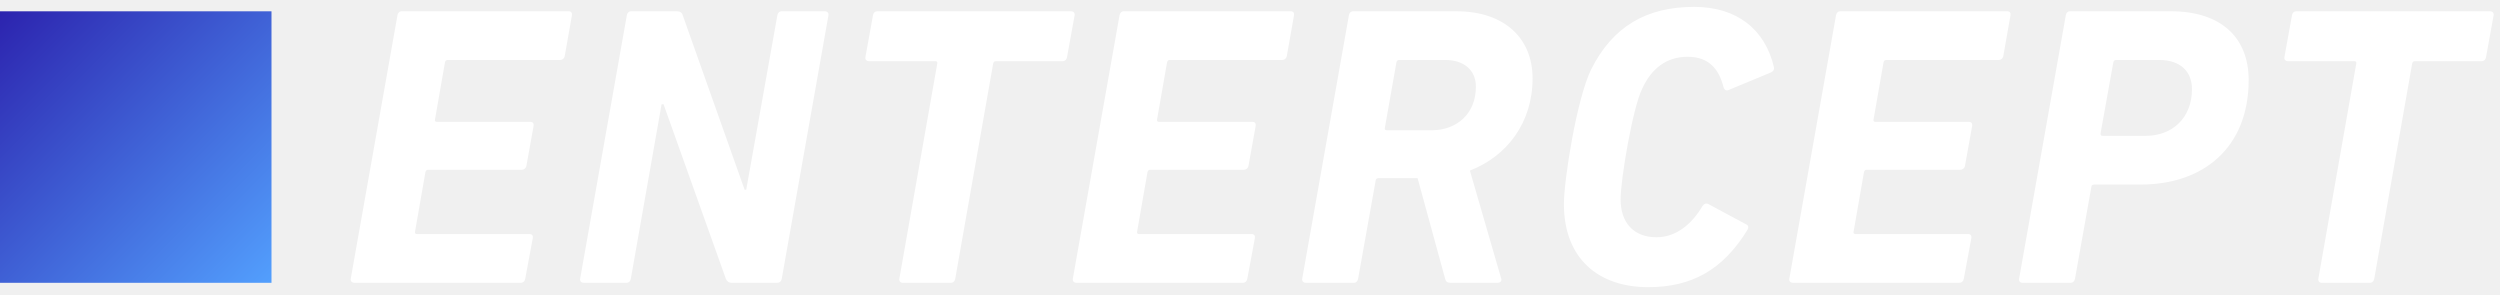
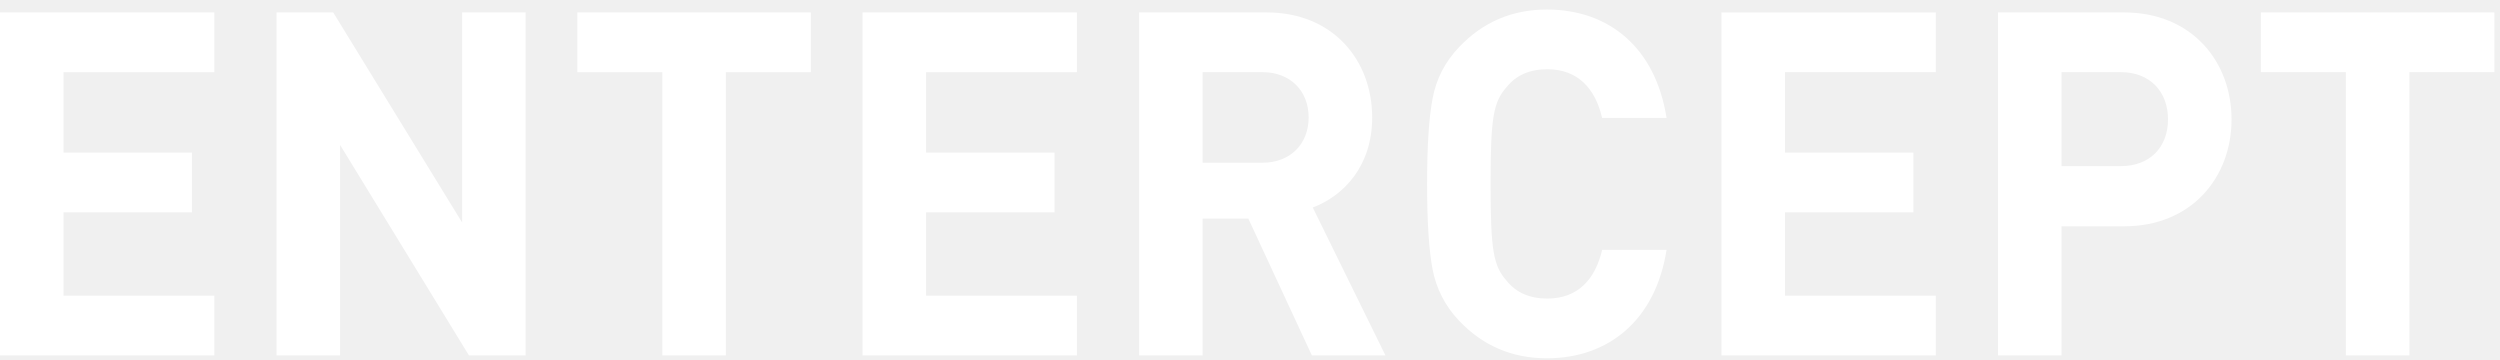
- <svg xmlns="http://www.w3.org/2000/svg" width="221px" height="26px" viewBox="0 0 221 26" version="1.1">
-   <defs>
-     <linearGradient x1="0%" y1="0%" x2="101.258%" y2="100%" id="linearGradient-1">
-       <stop stop-color="#2C23AE" offset="0%" />
-       <stop stop-color="#53A0FE" offset="100%" />
-       <stop stop-color="#C900FF" offset="100%" />
-     </linearGradient>
-   </defs>
+ <svg xmlns="http://www.w3.org/2000/svg" width="250px" height="36px" viewBox="0 0 250 36" version="1.1">
+   <defs />
  <g id="Page-1" stroke="none" stroke-width="1" fill="none" fill-rule="evenodd">
-     <g id="logo-(1)" transform="translate(0, 1)" fill-rule="nonzero" fill="url(#linearGradient-1)">
-       <polygon id="Page-1" points="0 24 24 24 24 0 0 0" />
+     <g id="logo" fill-rule="nonzero" fill="#FFFFFF">
+       <g id="Group">
+         <g id="Page-1">
+           <path d="M126.25,7.216 L120.263,7.216 L120.263,16.272 L126.25,16.272 C129.038,16.272 130.865,14.394 130.865,11.745 C130.865,9.095 129.038,7.216 126.25,7.216 L126.25,7.216 Z M131.186,35.541 L124.833,21.859 L120.263,21.859 L120.263,35.541 L113.91,35.541 L113.91,1.242 L126.662,1.242 C133.288,1.242 137.218,6.012 137.218,11.745 C137.218,16.56 134.43,19.548 131.277,20.752 L138.544,35.541 L131.186,35.541 Z" id="Fill-5" />
+           <path d="M154.682,35.829 C151.209,35.829 148.285,34.578 145.907,32.071 C144.492,30.58 143.623,28.845 143.255,26.919 C142.89,24.99 142.709,22.149 142.709,18.391 C142.709,14.634 142.89,11.792 143.255,9.866 C143.623,7.891 144.492,6.203 145.907,4.712 C148.285,2.207 151.209,0.954 154.682,0.954 C160.943,0.954 165.558,4.808 166.655,11.792 L160.213,11.792 C159.526,8.854 157.79,6.925 154.729,6.925 C152.992,6.925 151.619,7.506 150.661,8.71 C149.335,10.204 149.059,11.745 149.059,18.391 C149.059,25.038 149.335,26.579 150.661,28.073 C151.619,29.277 152.992,29.857 154.729,29.857 C157.79,29.857 159.526,27.929 160.213,24.99 L166.655,24.99 C165.558,31.974 160.898,35.829 154.682,35.829" id="Fill-7" />
+           <polygon id="Fill-9" points="172.145 35.54 172.145 1.244 193.579 1.244 193.579 7.215 178.498 7.215 178.498 15.261 191.34 15.261 191.34 21.232 178.498 21.232 178.498 29.566 193.579 29.566 193.579 35.54" />
+           <path d="M212.094,7.216 L206.153,7.216 L206.153,16.61 L212.094,16.61 C214.974,16.61 216.801,14.731 216.801,11.937 C216.801,9.142 214.974,7.216 212.094,7.216 M212.414,22.631 L206.153,22.631 L206.153,35.541 L199.801,35.541 L199.801,1.242 L212.414,1.242 C219.132,1.242 223.154,6.109 223.154,11.937 C223.154,17.764 219.132,22.631 212.414,22.631" id="Fill-11" />
+           <polygon id="Fill-13" points="240.937 7.216 240.937 35.541 234.584 35.541 234.584 7.216 226.084 7.216 226.084 1.242 249.437 1.242 249.437 7.216" />
+           <polygon id="Fill-1" points="0 1.243 0 35.542 21.434 35.542 21.434 29.568 6.353 29.568 6.353 21.234 19.195 21.234 19.195 15.26 6.353 15.26 6.353 7.217 21.434 7.217 21.434 1.243" />
+           <polygon id="Fill-2" points="46.21 1.243 46.21 22.247 33.321 1.243 27.656 1.243 27.656 35.542 34.008 35.542 34.008 14.491 46.895 35.542 52.563 35.542 52.563 1.243" />
+           <polygon id="Fill-3" points="57.732 1.243 57.732 7.217 66.234 7.217 66.234 35.542 72.584 35.542 72.584 7.217 81.087 7.217 81.087 1.243" />
+           <polygon id="Fill-4" points="86.255 1.243 86.255 35.542 107.691 35.542 107.691 29.568 92.608 29.568 92.608 21.234 105.45 21.234 105.45 15.26 92.608 15.26 92.608 7.217 107.691 7.217 107.691 1.243" />
+         </g>
+       </g>
    </g>
-     <path d="M31.005,24.644 C30.97,24.856 31.111,24.997 31.323,24.997 L46.041,24.997 C46.253,24.997 46.394,24.856 46.429,24.644 L47.1,21.044 C47.135,20.832 47.03,20.691 46.818,20.691 L36.864,20.691 C36.723,20.691 36.653,20.62 36.688,20.479 L37.606,15.22 C37.641,15.079 37.712,15.008 37.853,15.008 L46.112,15.008 C46.324,15.008 46.5,14.867 46.535,14.655 L47.171,11.126 C47.206,10.914 47.1,10.773 46.888,10.773 L38.629,10.773 C38.488,10.773 38.417,10.702 38.453,10.561 L39.335,5.514 C39.37,5.373 39.441,5.302 39.582,5.302 L49.535,5.302 C49.712,5.302 49.888,5.161 49.924,4.949 L50.559,1.349 C50.594,1.137 50.488,0.996 50.277,0.996 L35.523,0.996 C35.311,0.996 35.17,1.137 35.135,1.349 L31.005,24.644 Z M51.283,24.644 C51.247,24.856 51.389,24.997 51.6,24.997 L55.412,24.997 C55.589,24.997 55.73,24.856 55.765,24.644 L58.483,9.22 L58.659,9.22 L64.165,24.644 C64.271,24.891 64.448,24.997 64.66,24.997 L68.719,24.997 C68.93,24.997 69.072,24.856 69.107,24.644 L73.236,1.349 C73.272,1.137 73.13,0.996 72.919,0.996 L69.107,0.996 C68.895,0.996 68.754,1.137 68.719,1.349 L65.966,16.773 L65.824,16.773 L60.354,1.349 C60.283,1.102 60.106,0.996 59.824,0.996 L55.8,0.996 C55.589,0.996 55.447,1.137 55.412,1.349 L51.283,24.644 Z M84.054,24.997 L79.784,24.997 C79.607,24.997 79.466,24.856 79.501,24.644 L82.854,5.62 C82.89,5.478 82.819,5.408 82.678,5.408 L76.819,5.408 C76.607,5.408 76.466,5.267 76.501,5.055 L77.172,1.349 C77.207,1.137 77.348,0.996 77.56,0.996 L94.678,0.996 C94.89,0.996 95.031,1.137 94.996,1.349 L94.325,5.055 C94.29,5.267 94.149,5.408 93.937,5.408 L88.043,5.408 C87.902,5.408 87.831,5.478 87.796,5.62 L84.443,24.644 C84.407,24.856 84.266,24.997 84.054,24.997 Z M94.837,24.644 L98.967,1.349 C99.002,1.137 99.143,0.996 99.355,0.996 L114.108,0.996 C114.32,0.996 114.426,1.137 114.391,1.349 L113.755,4.949 C113.72,5.161 113.544,5.302 113.367,5.302 L103.414,5.302 C103.273,5.302 103.202,5.373 103.167,5.514 L102.284,10.561 C102.249,10.702 102.32,10.773 102.461,10.773 L110.72,10.773 C110.932,10.773 111.038,10.914 111.002,11.126 L110.367,14.655 C110.332,14.867 110.155,15.008 109.944,15.008 L101.684,15.008 C101.543,15.008 101.473,15.079 101.437,15.22 L100.52,20.479 C100.484,20.62 100.555,20.691 100.696,20.691 L110.649,20.691 C110.861,20.691 110.967,20.832 110.932,21.044 L110.261,24.644 C110.226,24.856 110.085,24.997 109.873,24.997 L95.155,24.997 C94.943,24.997 94.802,24.856 94.837,24.644 Z M132.409,24.997 L128.209,24.997 C127.927,24.997 127.821,24.891 127.75,24.644 L125.315,15.749 L121.856,15.749 C121.715,15.749 121.609,15.82 121.609,15.961 L120.056,24.644 C120.02,24.856 119.879,24.997 119.703,24.997 L115.432,24.997 C115.22,24.997 115.079,24.856 115.114,24.644 L119.244,1.349 C119.279,1.137 119.42,0.996 119.632,0.996 L128.738,0.996 C133.009,0.996 135.48,3.396 135.48,6.926 C135.48,10.843 133.221,13.808 129.938,15.079 L132.691,24.573 C132.797,24.785 132.656,24.997 132.409,24.997 Z M126.656,11.514 C128.738,11.479 130.468,10.102 130.468,7.667 C130.468,6.184 129.409,5.302 127.75,5.302 L123.691,5.302 C123.55,5.302 123.479,5.373 123.444,5.514 L122.421,11.302 C122.385,11.443 122.456,11.514 122.597,11.514 L126.656,11.514 Z M138.25,18.044 C138.25,22.844 141.286,25.385 145.698,25.385 C149.545,25.385 152.298,23.867 154.486,20.302 C154.592,20.091 154.557,19.914 154.38,19.844 L151.027,18.044 C150.816,17.938 150.639,18.008 150.498,18.22 C149.58,19.773 148.204,20.973 146.439,20.973 C144.392,20.973 143.262,19.667 143.262,17.62 C143.262,15.855 144.321,9.573 145.168,7.843 C145.98,6.078 147.286,5.02 149.192,5.02 C151.133,5.02 151.98,6.184 152.369,7.737 C152.439,7.949 152.616,8.055 152.828,7.949 L156.569,6.396 C156.781,6.29 156.851,6.149 156.816,5.937 C156.039,2.619 153.569,0.608 149.757,0.608 C145.557,0.608 142.557,2.337 140.651,6.149 C139.38,8.761 138.25,15.891 138.25,18.044 Z M158.175,24.644 C158.139,24.856 158.281,24.997 158.492,24.997 L173.211,24.997 C173.422,24.997 173.564,24.856 173.599,24.644 L174.269,21.044 C174.305,20.832 174.199,20.691 173.987,20.691 L164.034,20.691 C163.893,20.691 163.822,20.62 163.857,20.479 L164.775,15.22 C164.81,15.079 164.881,15.008 165.022,15.008 L173.281,15.008 C173.493,15.008 173.669,14.867 173.705,14.655 L174.34,11.126 C174.375,10.914 174.269,10.773 174.058,10.773 L165.799,10.773 C165.657,10.773 165.587,10.702 165.622,10.561 L166.504,5.514 C166.54,5.373 166.61,5.302 166.752,5.302 L176.705,5.302 C176.881,5.302 177.058,5.161 177.093,4.949 L177.728,1.349 C177.764,1.137 177.658,0.996 177.446,0.996 L162.693,0.996 C162.481,0.996 162.34,1.137 162.304,1.349 L158.175,24.644 Z M183.04,24.997 L178.77,24.997 C178.593,24.997 178.452,24.856 178.487,24.644 L182.617,1.349 C182.652,1.137 182.793,0.996 182.97,0.996 L191.9,0.996 C196.382,0.996 198.782,3.361 198.782,7.067 C198.782,13.067 194.758,16.314 189.252,16.314 L185.123,16.314 C184.982,16.314 184.876,16.385 184.876,16.526 L183.429,24.644 C183.393,24.856 183.252,24.997 183.04,24.997 Z M189.676,12.008 C192.041,12.008 193.77,10.42 193.77,7.878 C193.77,6.29 192.711,5.302 190.876,5.302 L187.064,5.302 C186.923,5.302 186.852,5.373 186.817,5.514 L185.688,11.796 C185.688,11.937 185.723,12.008 185.864,12.008 L189.676,12.008 Z M209.494,24.997 C209.706,24.997 209.847,24.856 209.883,24.644 L213.236,5.62 C213.271,5.478 213.341,5.408 213.483,5.408 L219.377,5.408 C219.589,5.408 219.73,5.267 219.765,5.055 L220.436,1.349 C220.471,1.137 220.33,0.996 220.118,0.996 L203,0.996 C202.788,0.996 202.647,1.137 202.612,1.349 L201.941,5.055 C201.906,5.267 202.047,5.408 202.259,5.408 L208.118,5.408 C208.259,5.408 208.33,5.478 208.294,5.62 L204.941,24.644 C204.906,24.856 205.047,24.997 205.224,24.997 L209.494,24.997 Z" id="ENTERCEPT" fill="#FFFFFF" />
  </g>
</svg>
